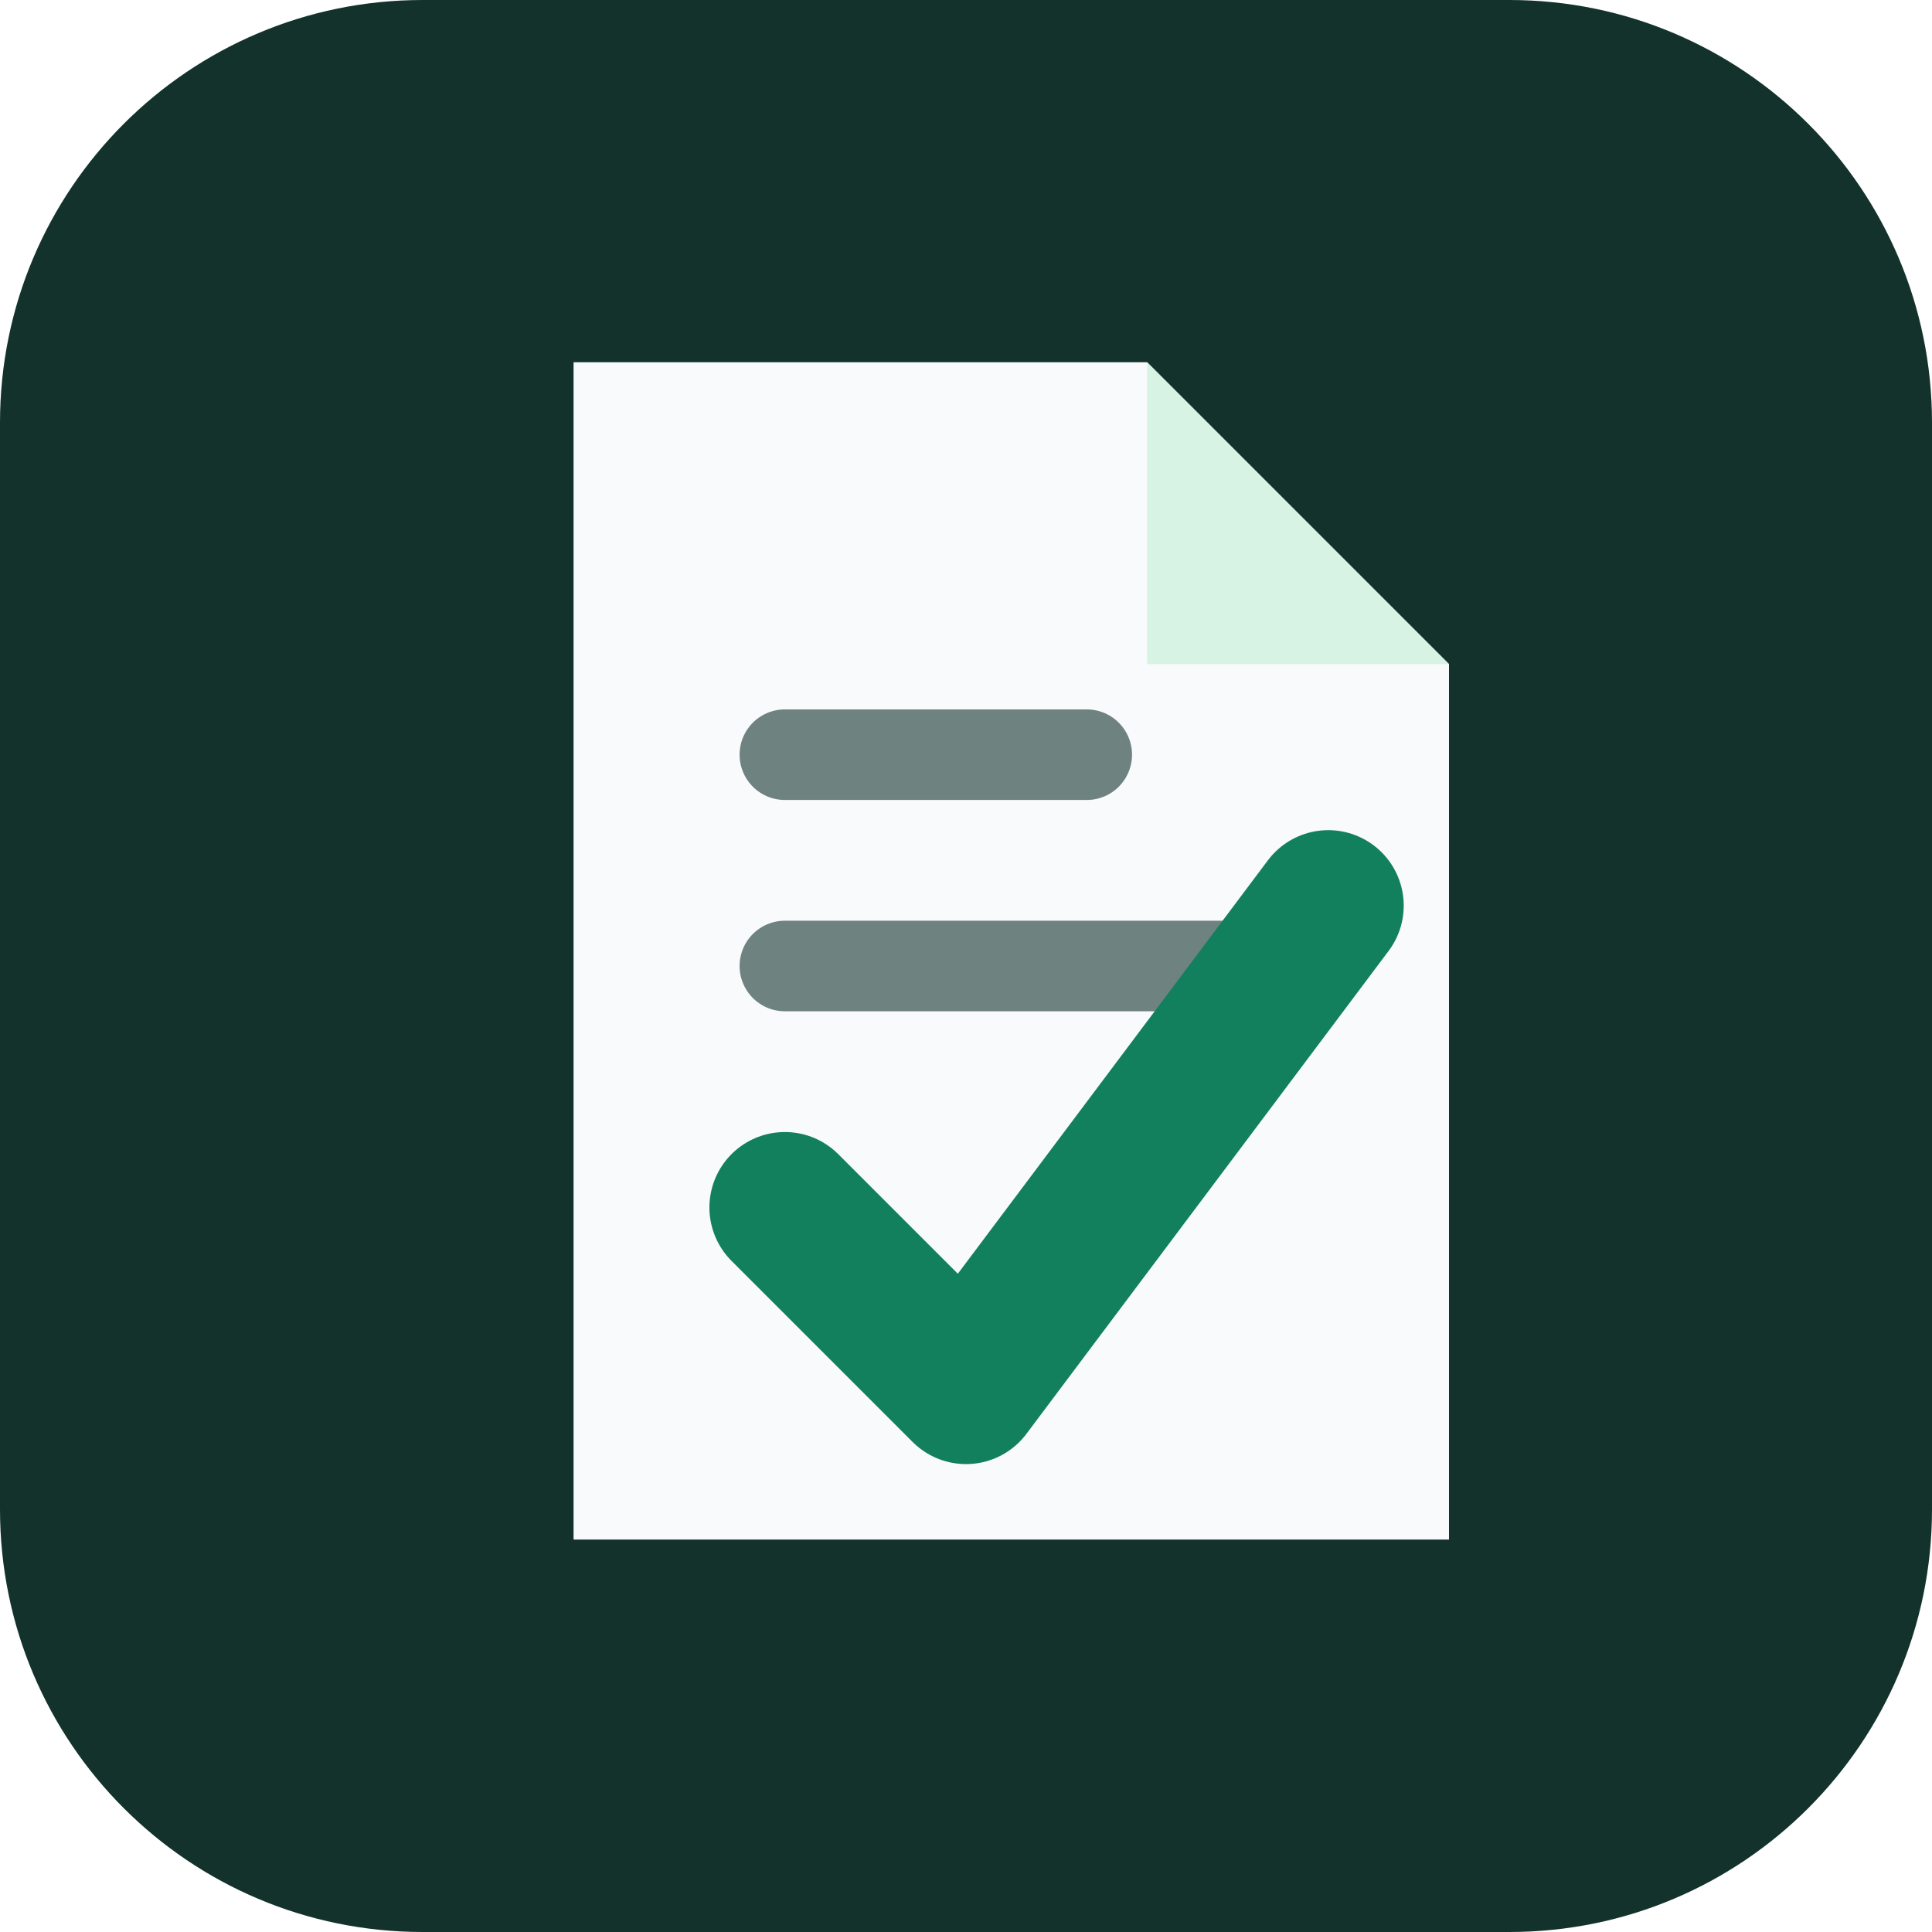
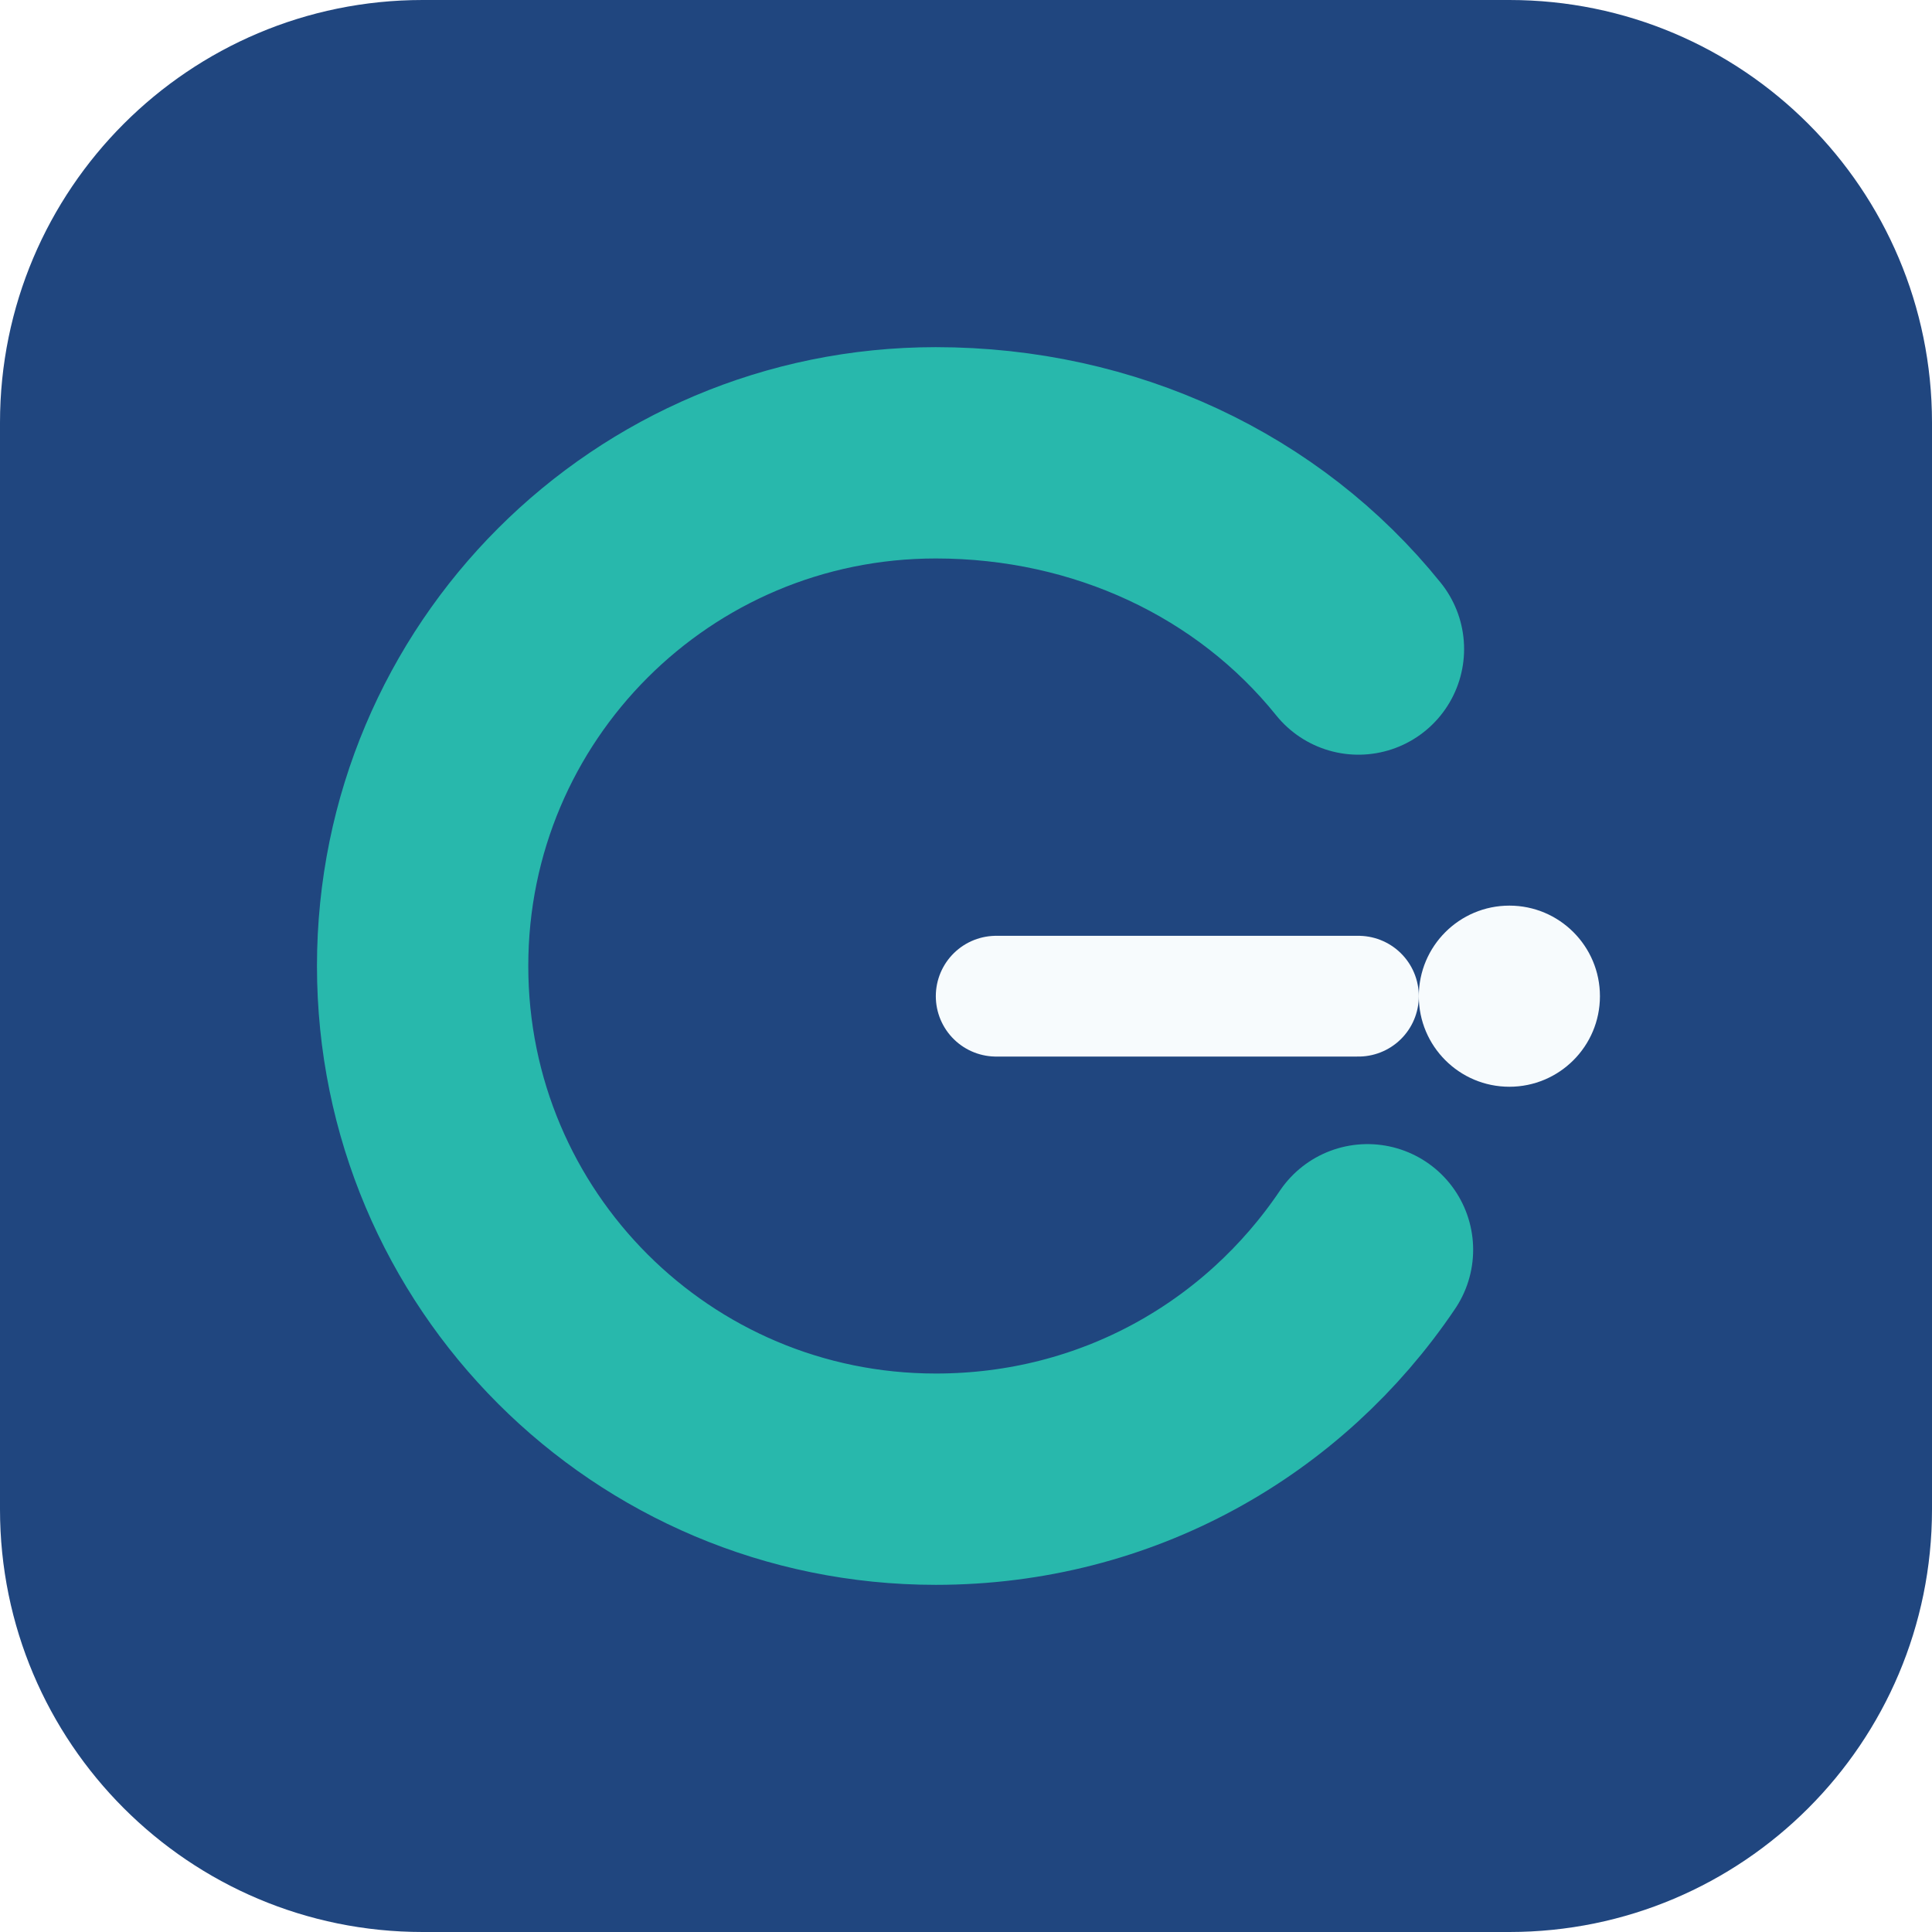
<svg xmlns="http://www.w3.org/2000/svg" width="64" height="64" viewBox="0 0 64 64" fill="none">
-   <rect width="64" height="64" rx="14" fill="#13322B" />
-   <path d="M19 12H38L48 22V51H19V12Z" fill="#F8FAFC" />
-   <path d="M38 12V22H48L38 12Z" fill="#D7F3E4" />
-   <path d="M26 25H36" stroke="#13322B" stroke-width="3" stroke-linecap="round" opacity="0.6" />
-   <path d="M26 32H41" stroke="#13322B" stroke-width="3" stroke-linecap="round" opacity="0.6" />
-   <path d="M26 40L32 46L44 30" stroke="#12805C" stroke-width="5" stroke-linecap="round" stroke-linejoin="round" />
+   <rect width="64" height="64" rx="14" fill="#20467F" />
+   <path d="M45 21.5C41.7 17.4 36.6 15 31 15C21.6 15 14 22.6 14 32C14 41.4 21.6 49 31 49C37 49 42.2 46 45.3 41.4" stroke="#28B8AC" stroke-width="7" stroke-linecap="round" />
+   <path d="M33 33H45" stroke="#F7FBFD" stroke-width="4" stroke-linecap="round" />
+   <circle cx="50" cy="33" r="3" fill="#F7FBFD" />
</svg>
